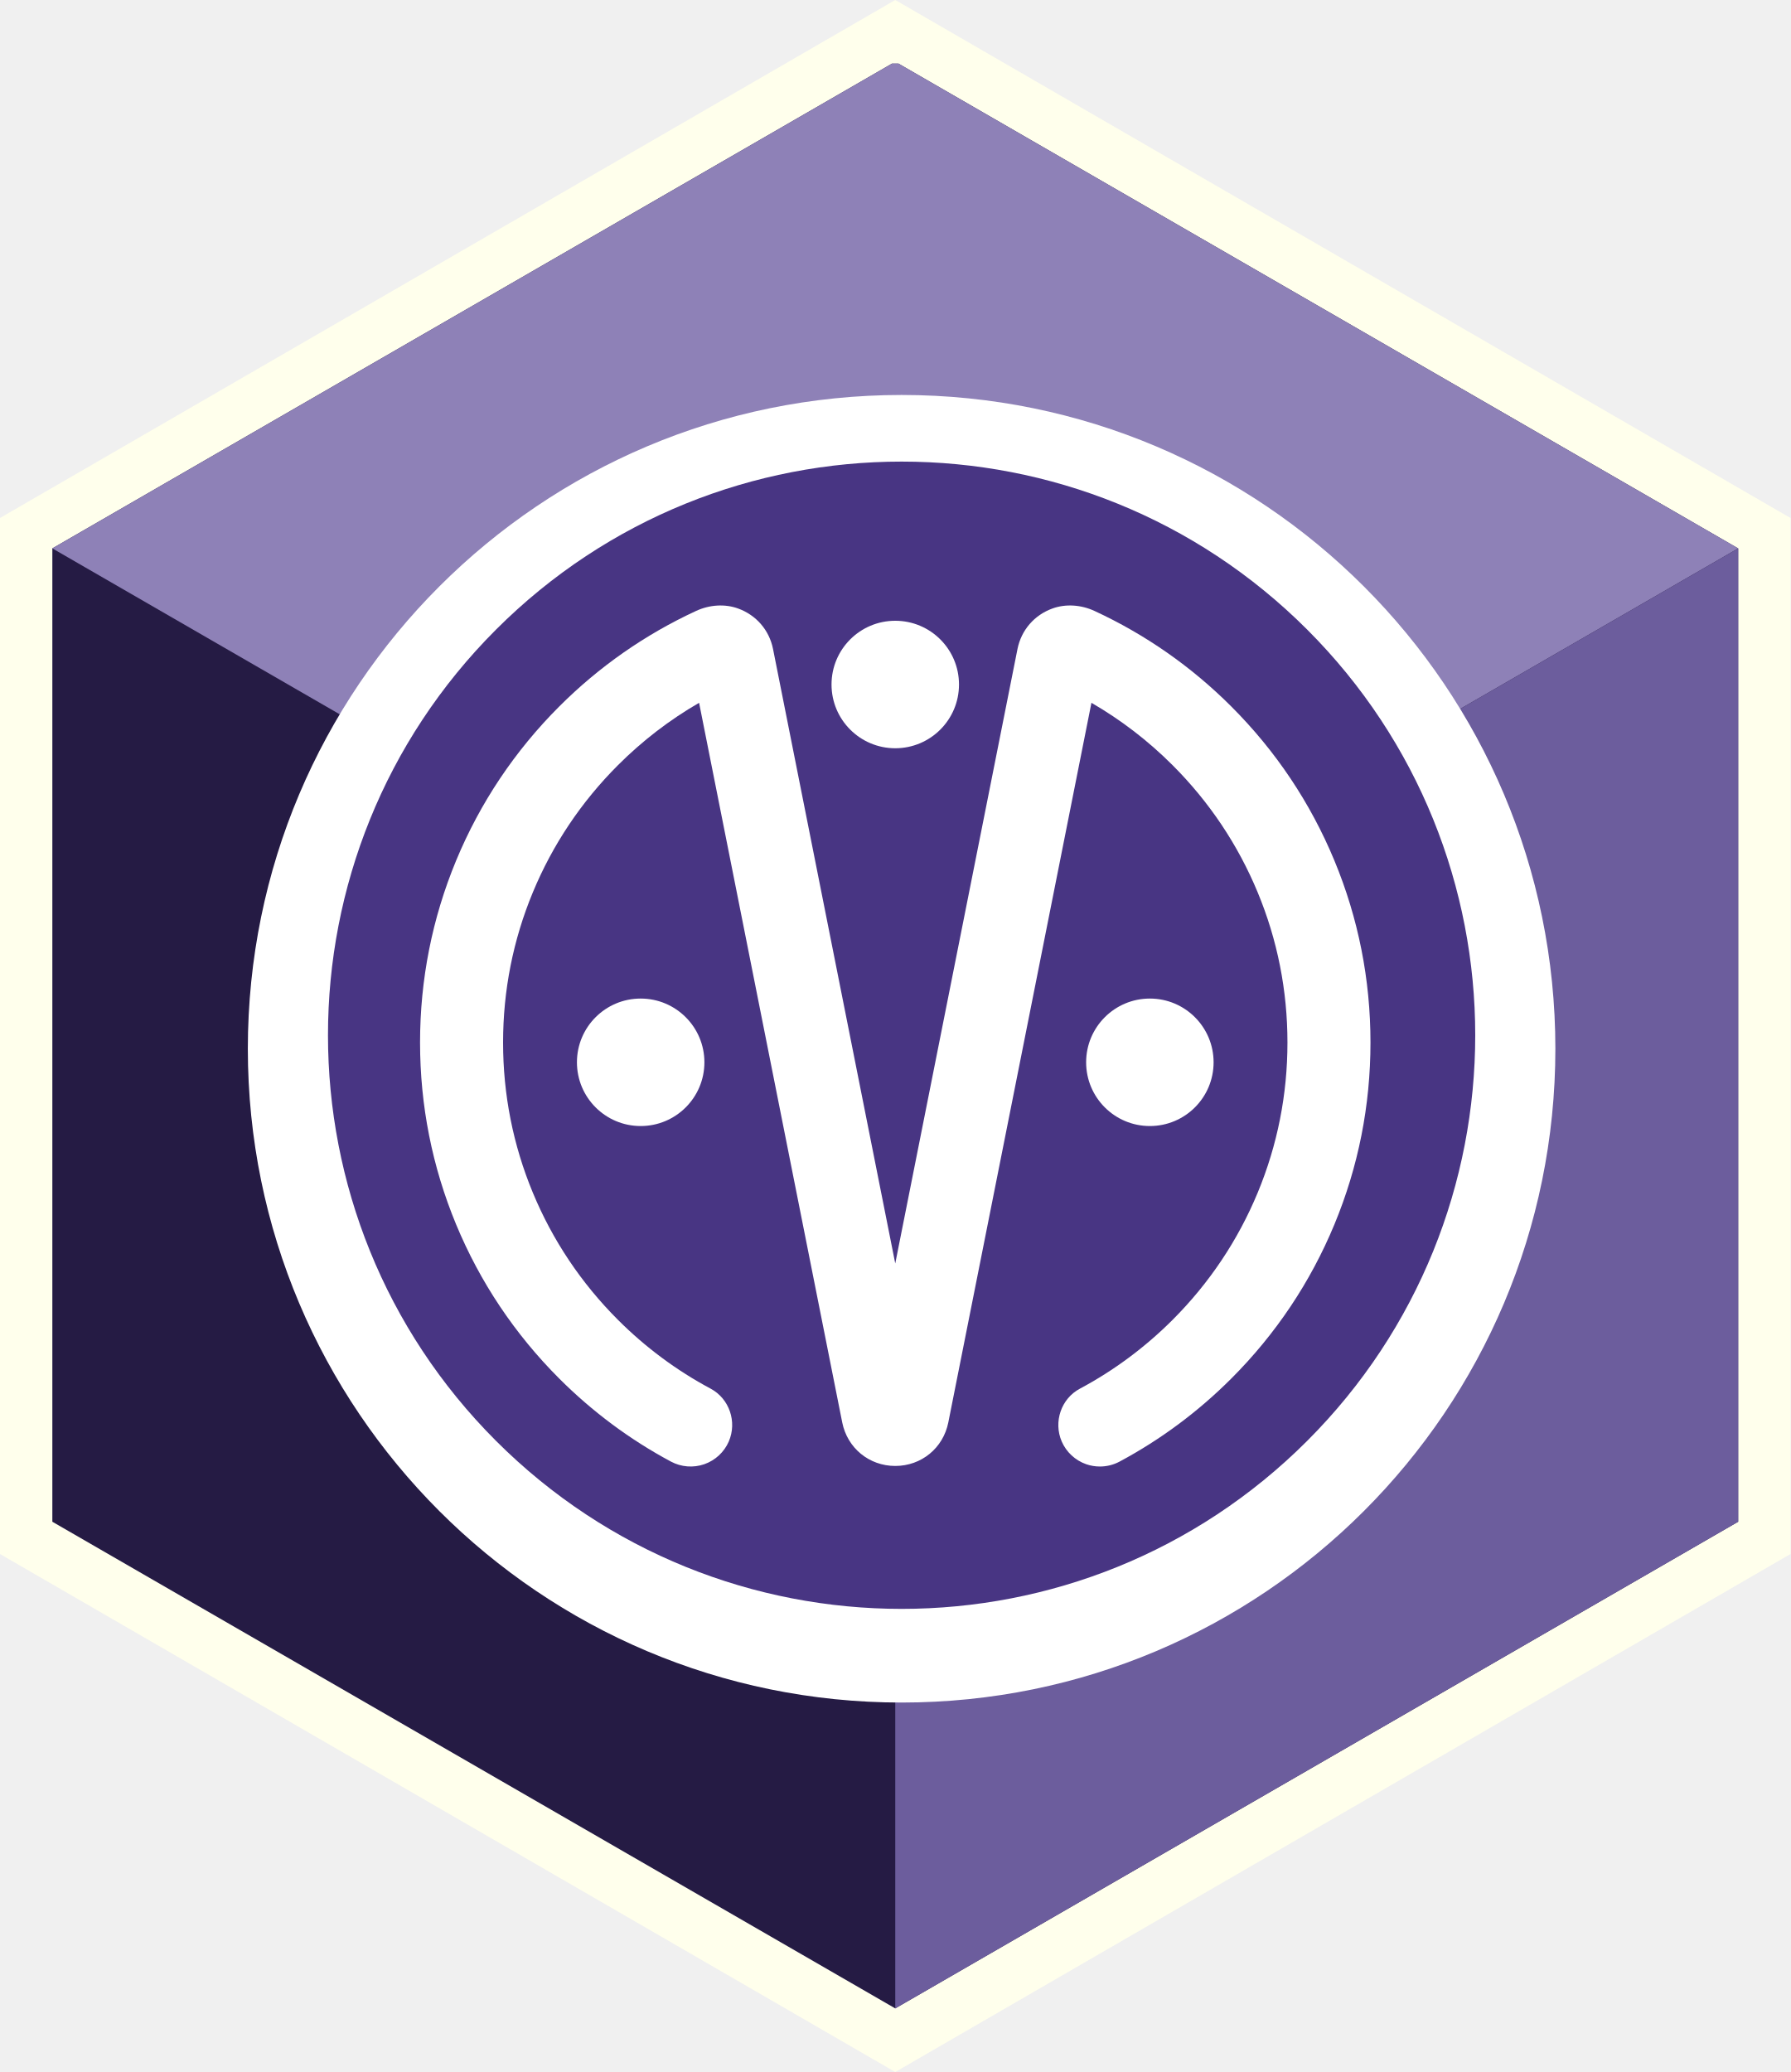
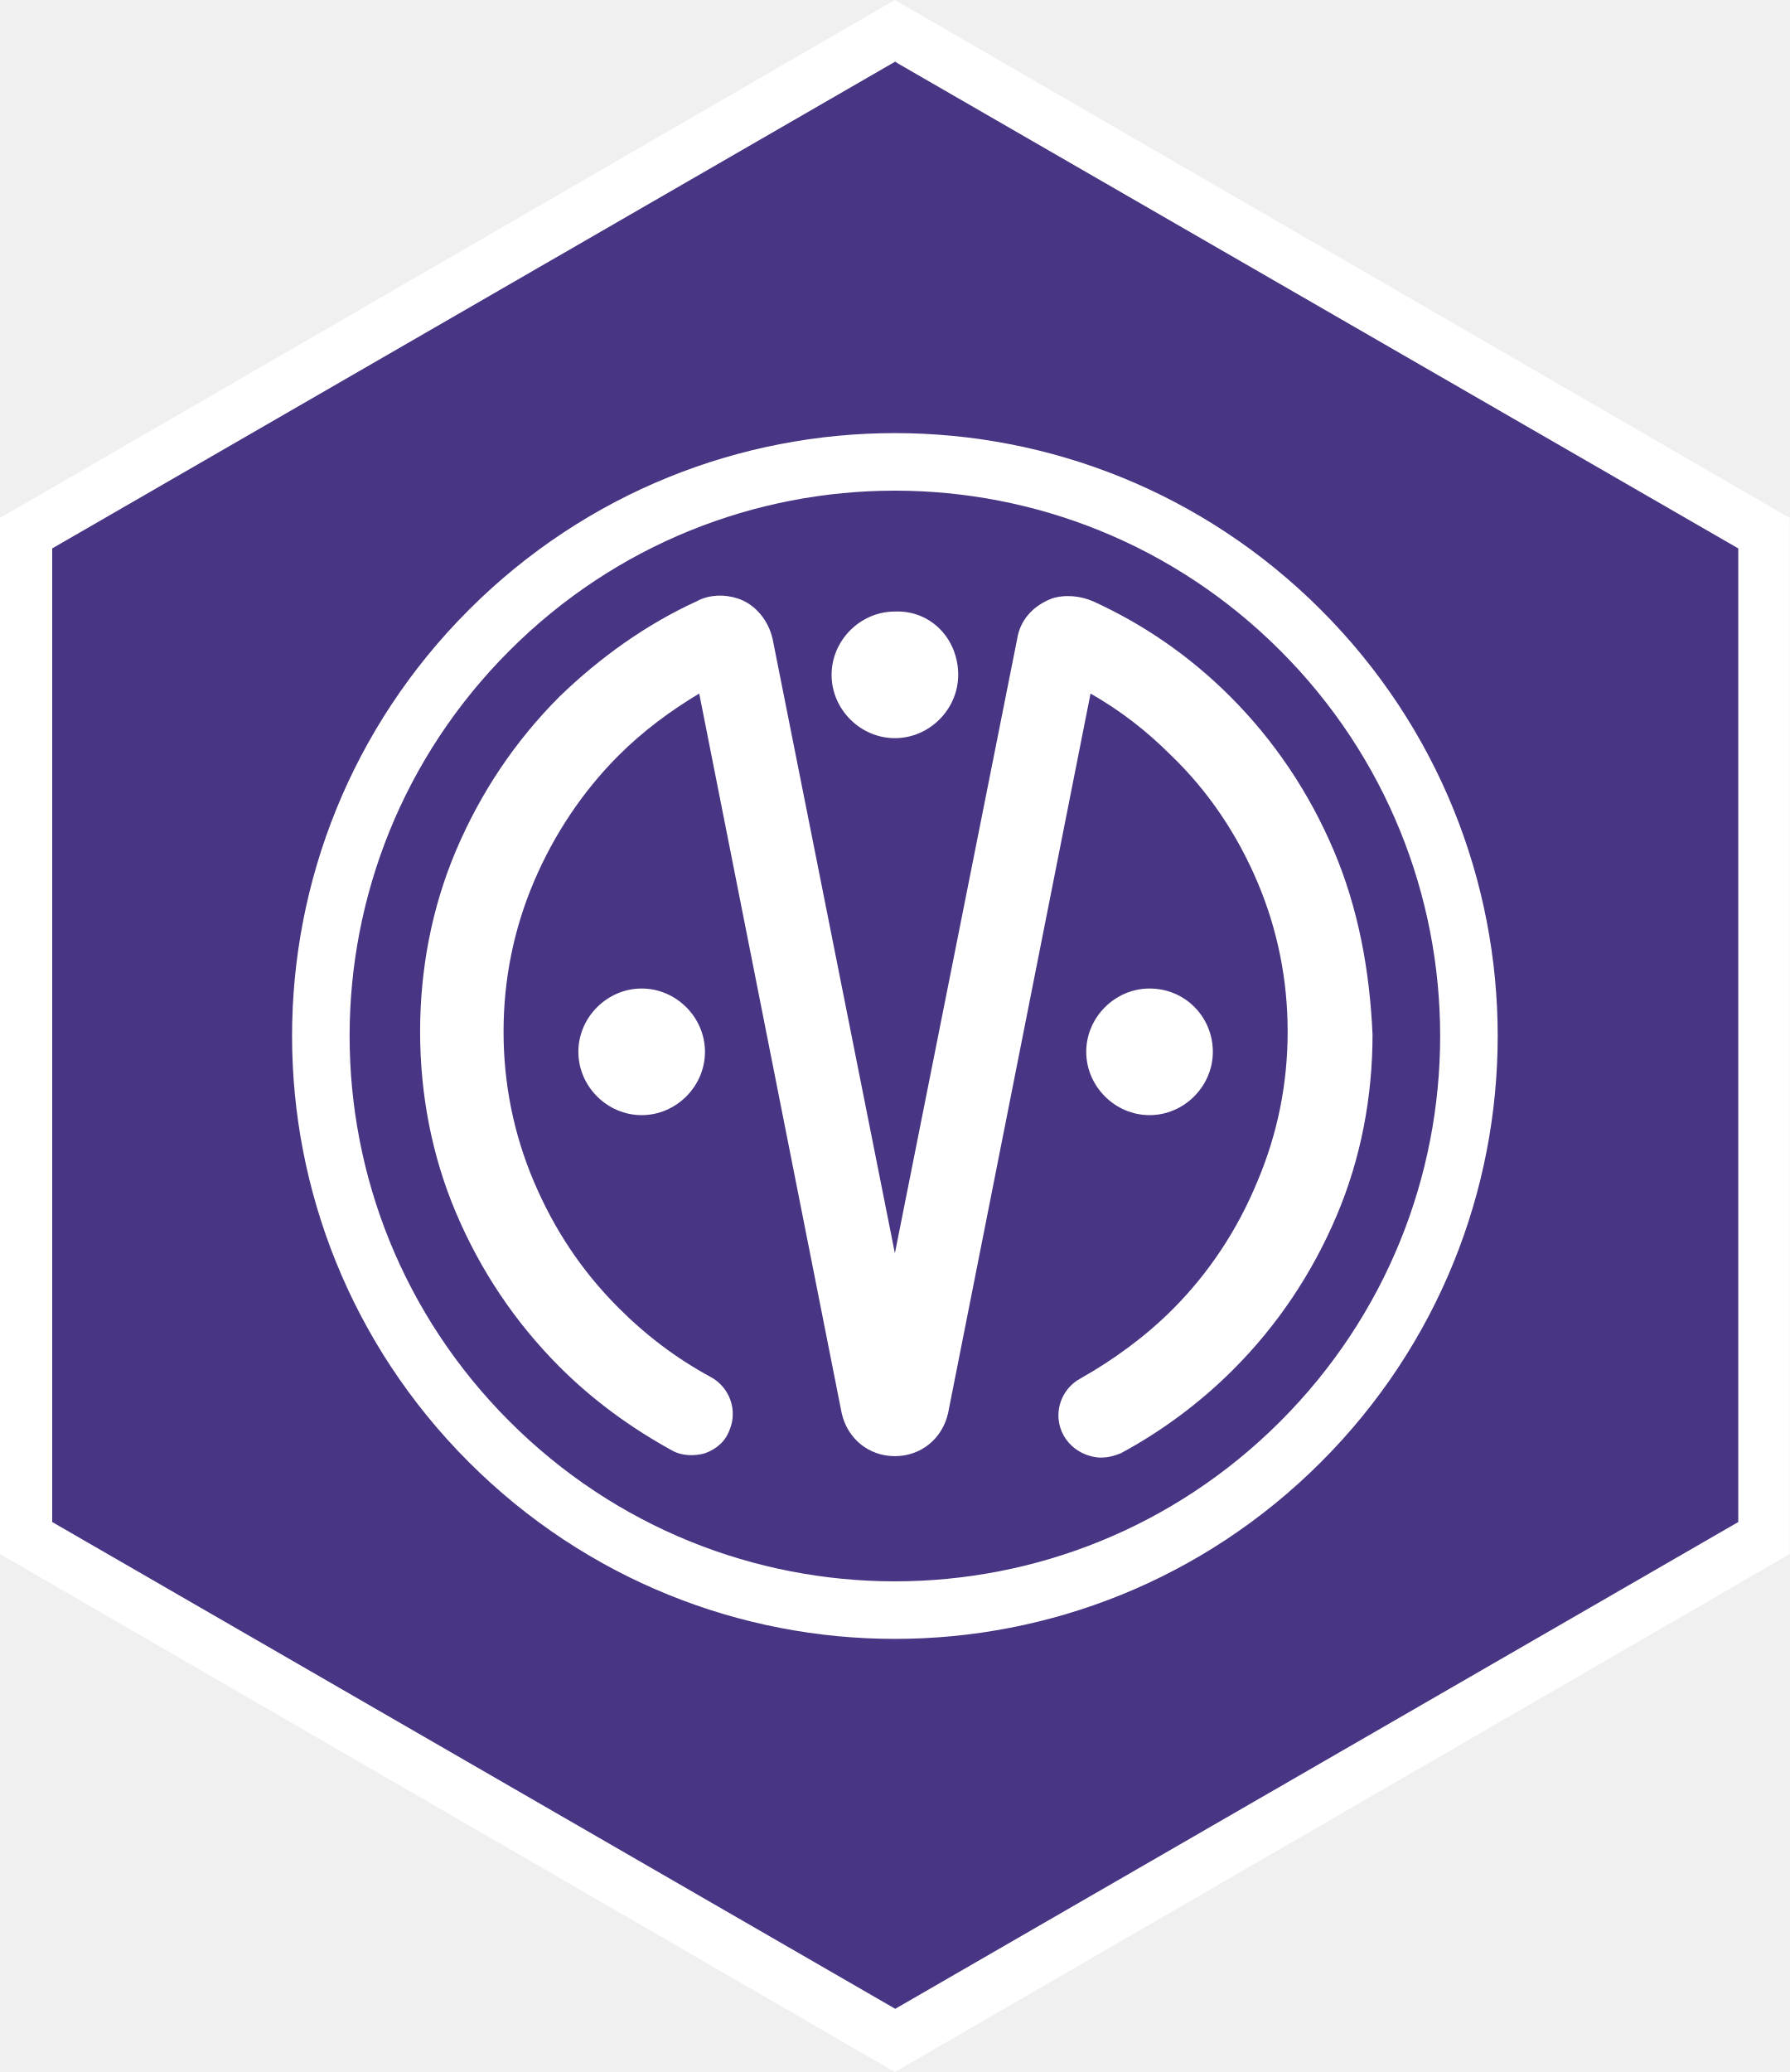
- <svg xmlns="http://www.w3.org/2000/svg" xmlns:ns1="http://www.openswatchbook.org/uri/2009/osb" width="43.9mm" height="50.8mm" viewBox="0 0 43.9 50.8" version="1.1" id="svg8">
-   <defs id="defs2">
-     <linearGradient id="linearGradient4541" ns1:paint="solid">
-       <stop style="stop-color:#000000;stop-opacity:1;" offset="0" id="stop4539" />
-     </linearGradient>
-     <clipPath id="clipPath96" clipPathUnits="userSpaceOnUse">
-       <path id="path94" d="M 0,144 H 124.708 V 0 H 0 Z" />
-     </clipPath>
-     <clipPath id="clipPath364" clipPathUnits="userSpaceOnUse">
-       <path id="path362" d="M 0,144 H 124.708 V 0 H 0 Z" />
-     </clipPath>
-     <filter style="color-interpolation-filters:sRGB;" id="filter4914">
-       <feColorMatrix type="hueRotate" values="347" result="color1" id="feColorMatrix4910" />
-       <feColorMatrix type="saturate" values="0.245" result="color2" id="feColorMatrix4912" />
-     </filter>
-     <filter style="color-interpolation-filters:sRGB;" id="filter4920">
-       <feColorMatrix type="hueRotate" values="347" result="color1" id="feColorMatrix4916" />
-       <feColorMatrix type="saturate" values="0.245" result="color2" id="feColorMatrix4918" />
-     </filter>
-     <filter style="color-interpolation-filters:sRGB;" id="filter4926">
-       <feColorMatrix type="hueRotate" values="347" result="color1" id="feColorMatrix4922" />
-       <feColorMatrix type="saturate" values="0.245" result="color2" id="feColorMatrix4924" />
-     </filter>
-   </defs>
+ <svg xmlns="http://www.w3.org/2000/svg" version="1.1" id="hex-icon" x="0px" y="0px" viewBox="0 0 124.4 144" style="enable-background:new 0 0 124.4 144;" xml:space="preserve">
+   <style type="text/css">
+ 	.st0{fill:#FFFFFF;}
+ 	.st1{fill:#483583;}
+ 	.st2{fill:#483583;stroke:#FFFFFF;stroke-width:4;stroke-miterlimit:10;}
+ </style>
  <g id="layer1" transform="translate(0,-246.2)">
-     <path style="fill:#ffffec;fill-opacity:1;stroke:none;stroke-width:4;stroke-miterlimit:4;stroke-dasharray:none;stroke-dashoffset:0;stroke-opacity:1" id="path4596" d="m 210,180.054 -52.689,27.231 -49.927,-32.015 2.762,-59.245 52.689,-27.231 49.927,32.015 z" transform="matrix(0.4268806,-0.01994286,0.01990022,0.4277955,-49.32805,211.4617)" />
+     <path id="path4596" class="st0" d="   M124.4,354.2l-62.2,36L0,354.2l0-72l62.2-36l62.2,36L124.4,354.2z" />
  </g>
-   <g id="layer2" />
-   <g id="layer3">
-     <g id="g4552" transform="matrix(0.9395201,0,0,0.9395201,4.441307,6.716214)">
-       <g id="g20" transform="matrix(0.3527778,0,0,-0.3527778,-3.361232,45.31097)" />
-       <g id="g70" transform="matrix(0.3527778,0,0,-0.3527778,18.55046,-5.489031)">
-         <path d="m 0,0 -62.112,-35.86 v -72.002 l 62.352,-35.999 62.354,36 v 72 L 0.48,0 Z" style="fill:#ffffff;fill-opacity:1;fill-rule:nonzero;stroke:none" id="path72" />
-       </g>
-       <g id="g74" transform="matrix(0.3527778,0,0,-0.3527778,18.55046,-5.489031)">
-         <path d="m 0,0 -62.112,-35.86 v -72.002 l 62.352,-35.999 62.354,36 v 72 L 0.48,0 Z" style="fill:#251b44;fill-opacity:1;fill-rule:nonzero;stroke:none" id="path76" />
-       </g>
-       <g id="g82" transform="matrix(0.3527778,0,0,-0.3527778,18.5511,-5.489031)">
-         <path d="m 0,0 -62.114,-35.861 62.354,-36 62.354,36 L 0.48,0 Z" style="fill:#8e81b7;fill-opacity:1;fill-rule:nonzero;stroke:none" id="path84" />
-       </g>
-       <g id="g86" transform="matrix(0.3527778,0,0,-0.3527778,18.6358,19.86207)">
-         <path d="m 0,0 v -72 l 62.354,36 v 72 z" style="fill:#6c5d9d;fill-opacity:1;fill-rule:nonzero;stroke:none" id="path88" />
-       </g>
-       <g id="g90" transform="matrix(0.3527778,0,0,-0.3527778,-3.361232,45.31097)" />
-       <g id="g222" transform="matrix(0.3527778,0,0,-0.3527778,18.5511,-5.489031)" style="filter:url(#filter4926)" />
-       <g id="g358" transform="matrix(0.3527778,0,0,-0.3527778,-3.361232,45.31097)">
-         <g id="g360" clip-path="url(#clipPath364)">
-           <g id="g366" transform="translate(111.1842,71.1256)">
-             <path d="m 0,0 c 0,-26.71 -21.652,-48.362 -48.362,-48.362 -26.709,0 -48.361,21.652 -48.361,48.362 0,26.711 21.652,48.362 48.361,48.362 C -21.652,48.362 0,26.711 0,0" style="fill:#ffffff;fill-opacity:1;fill-rule:nonzero;stroke:none" id="path368" />
-           </g>
-           <g id="g370" transform="translate(92.8271,102.1299)">
-             <path d="m 0,0 c 16.572,-16.57 16.572,-43.438 0,-60.008 -16.569,-16.573 -43.437,-16.573 -60.008,-10e-4 -16.572,16.571 -16.572,43.439 0,60.01 C -43.437,16.572 -16.569,16.572 0,0" style="fill:#483583;fill-opacity:1;fill-rule:nonzero;stroke:none" id="path372" />
-           </g>
-         </g>
-       </g>
-     </g>
-     <g id="g4584" transform="translate(-52.53883,-11.76668)">
-       <g transform="matrix(0.3527778,0,0,-0.3527778,85.25561,32.86631)" id="g861">
-         <path id="path863" style="fill:#ffffff;fill-opacity:1;fill-rule:nonzero;stroke:none" d="m 0,0 c -1.666,4.019 -4.077,7.623 -7.167,10.711 -2.768,2.768 -5.967,5.002 -9.505,6.639 -0.945,0.436 -2.006,0.501 -2.915,0.174 -1.264,-0.452 -2.175,-1.504 -2.438,-2.816 l -8.496,-42.707 -8.495,42.709 c -0.261,1.307 -1.171,2.358 -2.432,2.812 -0.906,0.328 -1.968,0.266 -2.912,-0.169 -3.542,-1.637 -6.744,-3.872 -9.514,-6.642 -3.088,-3.088 -5.5,-6.692 -7.167,-10.711 -1.663,-4.014 -2.506,-8.268 -2.506,-12.643 0,-4.375 0.843,-8.629 2.506,-12.643 1.667,-4.018 4.079,-7.622 7.167,-10.711 2.305,-2.304 4.916,-4.247 7.763,-5.77 0.713,-0.383 1.559,-0.448 2.322,-0.182 0.76,0.266 1.379,0.841 1.699,1.578 v 0.001 c 0.59,1.366 0.037,2.977 -1.26,3.67 -2.362,1.261 -4.53,2.87 -6.443,4.783 -2.552,2.552 -4.543,5.527 -5.917,8.841 -1.372,3.309 -2.067,6.819 -2.067,10.433 0,3.614 0.695,7.124 2.067,10.433 1.375,3.315 3.365,6.29 5.917,8.841 1.692,1.693 3.584,3.147 5.639,4.335 l 9.948,-50.013 c 0.356,-1.781 1.872,-3.024 3.686,-3.024 1.815,0 3.331,1.243 3.687,3.025 l 9.947,50.012 c 2.055,-1.189 3.948,-2.643 5.64,-4.336 2.55,-2.549 4.54,-5.524 5.915,-8.84 1.373,-3.309 2.068,-6.818 2.068,-10.433 0,-3.613 -0.695,-7.124 -2.067,-10.433 -1.376,-3.316 -3.366,-6.291 -5.916,-8.841 -1.915,-1.914 -4.084,-3.523 -6.444,-4.784 -1.298,-0.691 -1.852,-2.303 -1.261,-3.67 0.32,-0.738 0.94,-1.313 1.701,-1.579 0.308,-0.107 0.63,-0.16 0.952,-0.16 0.473,0 0.945,0.115 1.369,0.343 2.847,1.524 5.459,3.466 7.762,5.77 3.09,3.089 5.501,6.694 7.167,10.711 1.664,4.011 2.507,8.265 2.507,12.643 C 2.507,-8.264 1.664,-4.01 0,0" />
-       </g>
-       <g transform="matrix(0.3527778,0,0,-0.3527778,76.05135,28.54909)" id="g865">
-         <path id="path867" style="fill:#ffffff;fill-opacity:1;fill-rule:nonzero;stroke:none" d="m 0,0 c 0,-2.446 -1.983,-4.43 -4.43,-4.43 -2.446,0 -4.429,1.984 -4.429,4.43 0,2.447 1.983,4.43 4.429,4.43 C -1.983,4.43 0,2.447 0,0" />
-       </g>
-       <g transform="matrix(0.3527778,0,0,-0.3527778,69.80934,37.81141)" id="g869">
-         <path id="path871" style="fill:#ffffff;fill-opacity:1;fill-rule:nonzero;stroke:none" d="m 0,0 c 0,-2.447 -1.983,-4.43 -4.43,-4.43 -2.446,0 -4.429,1.983 -4.429,4.43 0,2.446 1.983,4.43 4.429,4.43 C -1.983,4.43 0,2.446 0,0" />
-       </g>
-       <g transform="matrix(0.3527778,0,0,-0.3527778,82.29368,37.81141)" id="g873">
-         <path id="path875" style="fill:#ffffff;fill-opacity:1;fill-rule:nonzero;stroke:none" d="m 0,0 c 0,-2.447 -1.983,-4.43 -4.43,-4.43 -2.446,0 -4.429,1.983 -4.429,4.43 0,2.446 1.983,4.43 4.429,4.43 C -1.983,4.43 0,2.446 0,0" />
-       </g>
-     </g>
+   <g id="g74" transform="matrix(0.3527778,0,0,-0.3527778,18.55046,-5.489031)">
+     <path id="path76" class="st1" d="M123.1-28.1l-165.4-95.5v-191.8l166.1-95.9l166.1,95.9v191.8   L124.4-28.1l-0.6,0.4L123.1-28.1z" />
+   </g>
+   <path id="path372" class="st2" d="M90.4,43.8c15.6,15.6,15.6,40.8,0,56.4  c-15.6,15.6-40.8,15.6-56.4,0c-15.6-15.6-15.6-40.8,0-56.4C49.6,28.2,74.8,28.2,90.4,43.8" />
+   <g>
+     <path id="path863" class="st0" d="M92.7,59.1c-1.7-4-4.1-7.6-7.2-10.7c-2.8-2.8-6-5-9.5-6.6   c-0.9-0.4-2-0.5-2.9-0.2c-1.3,0.5-2.2,1.5-2.4,2.8l-8.5,42.7l-8.5-42.7c-0.3-1.3-1.2-2.4-2.4-2.8c-0.9-0.3-2-0.3-2.9,0.2   c-3.5,1.6-6.7,3.9-9.5,6.6c-3.1,3.1-5.5,6.7-7.2,10.7c-1.7,4-2.5,8.3-2.5,12.6s0.8,8.6,2.5,12.6c1.7,4,4.1,7.6,7.2,10.7   c2.3,2.3,4.9,4.2,7.8,5.8c0.7,0.4,1.6,0.4,2.3,0.2c0.8-0.3,1.4-0.8,1.7-1.6v0c0.6-1.4,0-3-1.3-3.7c-2.4-1.3-4.5-2.9-6.4-4.8   c-2.6-2.6-4.5-5.5-5.9-8.8c-1.4-3.3-2.1-6.8-2.1-10.4s0.7-7.1,2.1-10.4c1.4-3.3,3.4-6.3,5.9-8.8c1.7-1.7,3.6-3.1,5.6-4.3l9.9,50   c0.4,1.8,1.9,3,3.7,3c1.8,0,3.3-1.2,3.7-3l9.9-50c2.1,1.2,3.9,2.6,5.6,4.3C84,55,86,58,87.4,61.3c1.4,3.3,2.1,6.8,2.1,10.4   c0,3.6-0.7,7.1-2.1,10.4C86,85.5,84,88.5,81.5,91c-1.9,1.9-4.1,3.5-6.4,4.8c-1.3,0.7-1.9,2.3-1.3,3.7c0.3,0.7,0.9,1.3,1.7,1.6   c0.3,0.1,0.6,0.2,1,0.2c0.5,0,0.9-0.1,1.4-0.3c2.8-1.5,5.5-3.5,7.8-5.8c3.1-3.1,5.5-6.7,7.2-10.7c1.7-4,2.5-8.3,2.5-12.6   C95.2,67.4,94.4,63.1,92.7,59.1" />
+     <path id="path867" class="st0" d="M66.6,46.9c0,2.4-2,4.4-4.4,4.4c-2.4,0-4.4-2-4.4-4.4   c0-2.4,2-4.4,4.4-4.4C64.7,42.4,66.6,44.4,66.6,46.9" />
+     <path id="path871" class="st0" d="M49,73.1c0,2.4-2,4.4-4.4,4.4c-2.4,0-4.4-2-4.4-4.4   c0-2.4,2-4.4,4.4-4.4C47,68.7,49,70.7,49,73.1" />
+     <path id="path875" class="st0" d="M84.3,73.1c0,2.4-2,4.4-4.4,4.4c-2.4,0-4.4-2-4.4-4.4   c0-2.4,2-4.4,4.4-4.4C82.4,68.7,84.3,70.7,84.3,73.1" />
  </g>
</svg>
